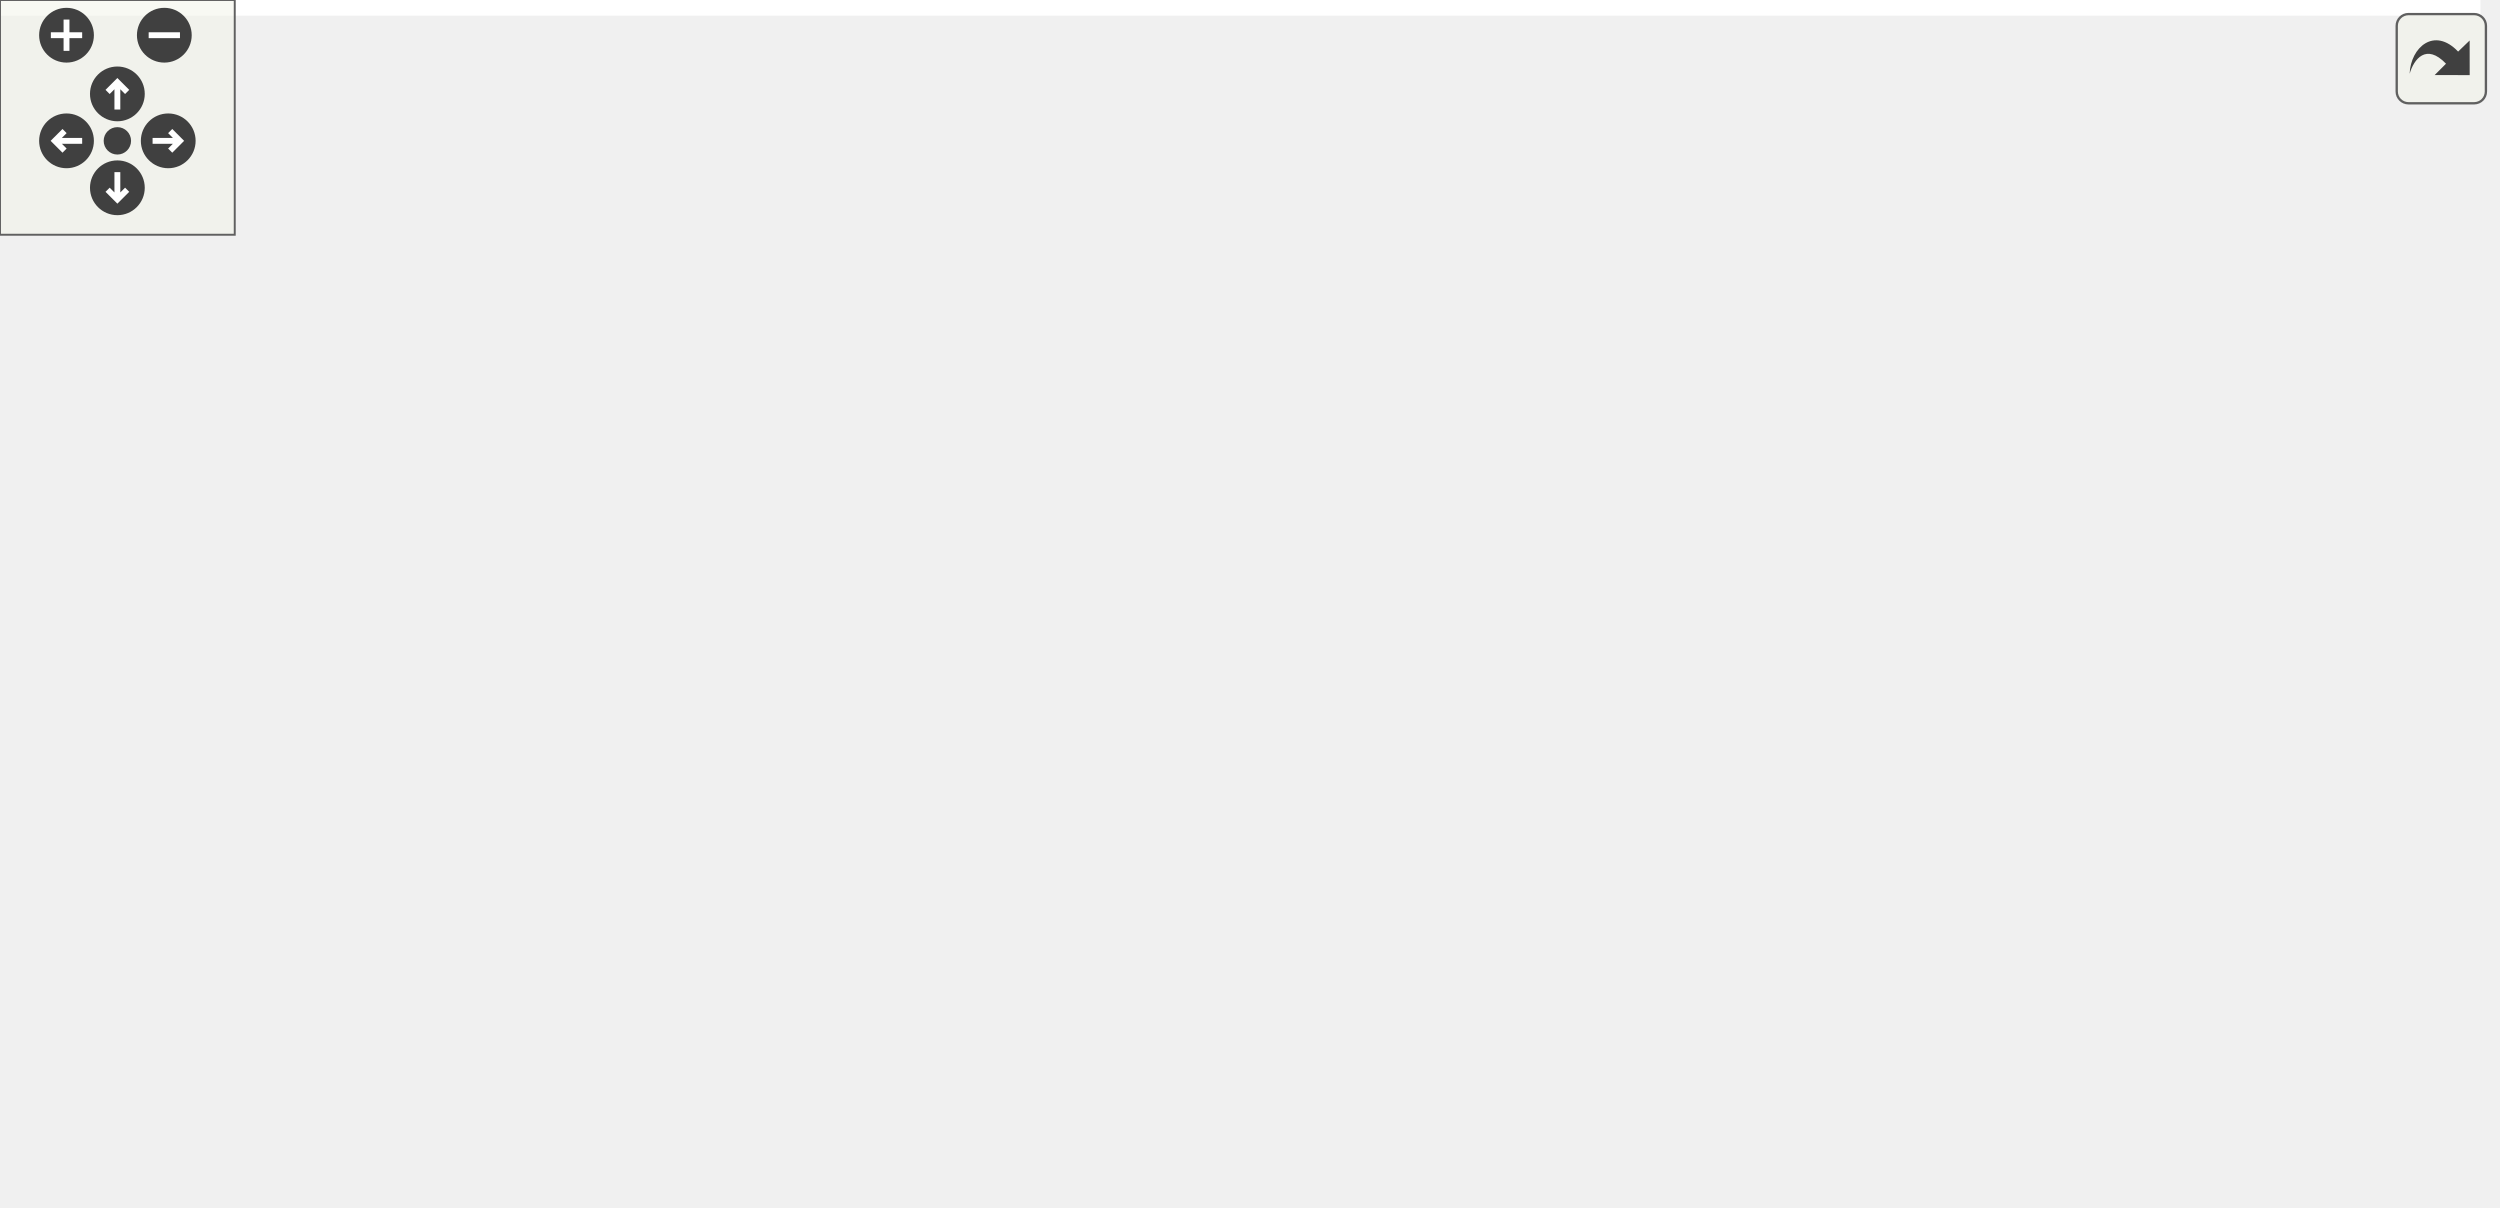
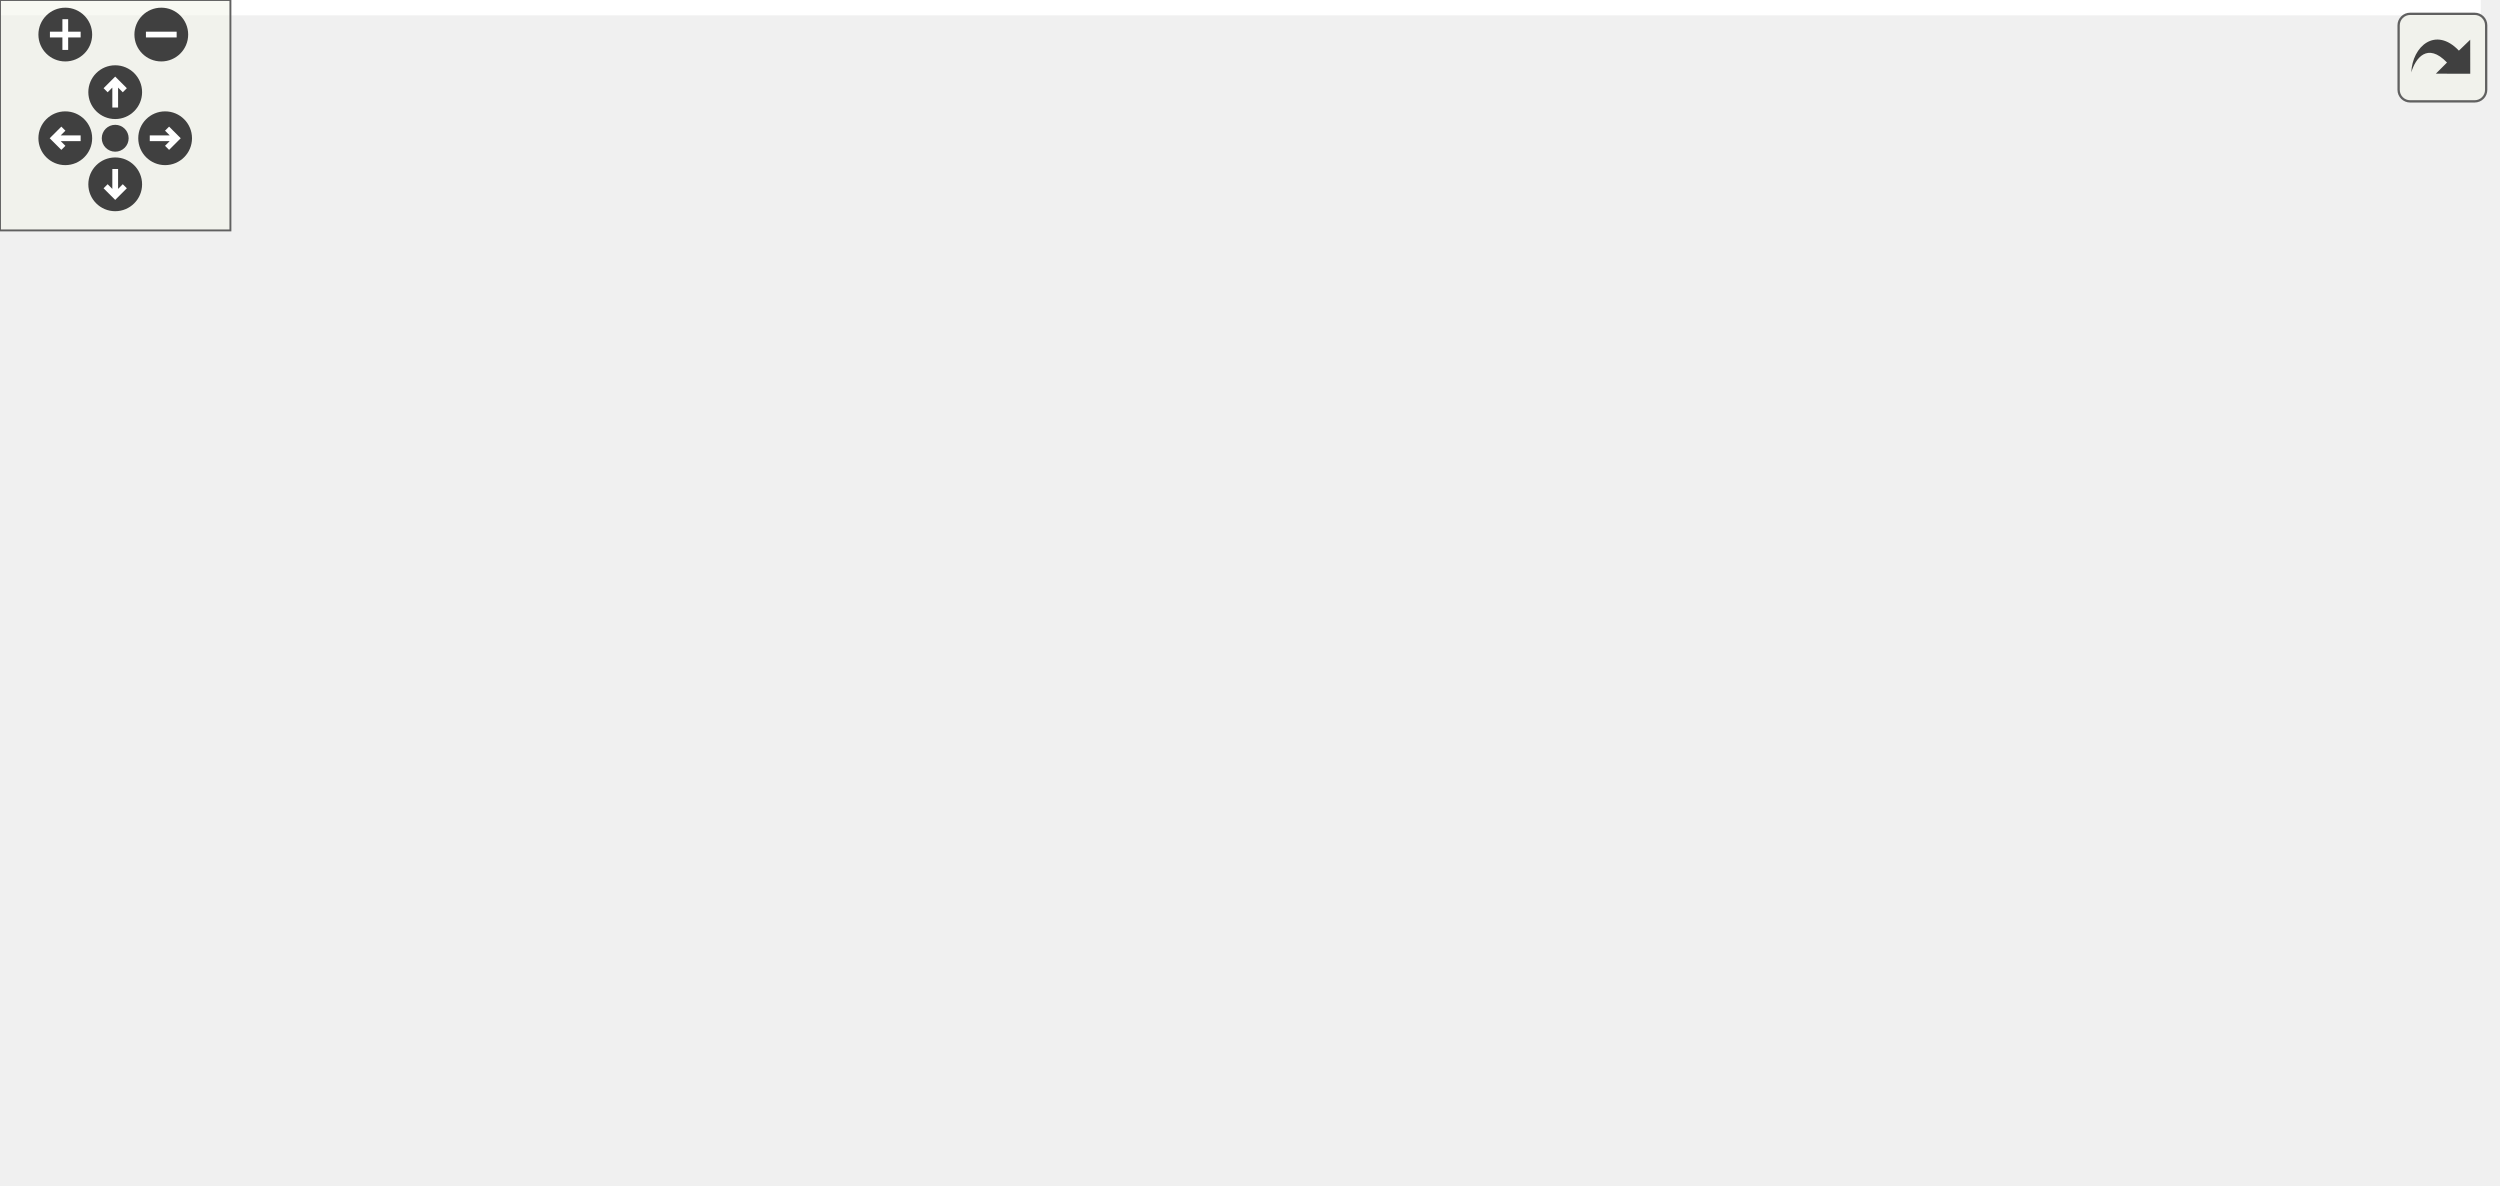
<svg xmlns="http://www.w3.org/2000/svg" xmlns:xlink="http://www.w3.org/1999/xlink" id="main" version="1.1" xml:space="preserve">
  <style type="text/css">
.edge:hover path { stroke: red; }
.edge:hover polygon { stroke: red; fill: red; }
</style>
  <defs>
    <circle id="rim" cx="0" cy="0" r="7" />
    <circle id="rim2" cx="0" cy="0" r="3.5" />
    <g id="zoomPlus">
      <use xlink:href="#rim" fill="#404040">
        <set attributeName="fill" to="#808080" begin="zoomplus.mouseover" end="zoomplus.mouseout" />
      </use>
      <path d="M-4,0h8M0,-4v8" fill="none" stroke="white" stroke-width="1.5" pointer-events="none" />
    </g>
    <g id="zoomMin">
      <use xlink:href="#rim" fill="#404040">
        <set attributeName="fill" to="#808080" begin="zoomminus.mouseover" end="zoomminus.mouseout" />
      </use>
      <path d="M-4,0h8" fill="none" stroke="white" stroke-width="1.5" pointer-events="none" />
    </g>
    <g id="dirArrow">
      <path fill="none" stroke="white" stroke-width="1.5" d="M0,-3.0v7 M-2.5,-0.5L0,-3.0L2.5,-0.5" />
    </g>
    <g id="resetDef">
      <use xlink:href="#rim2" fill="#404040">
        <set attributeName="fill" to="#808080" begin="reset.mouseover" end="reset.mouseout" />
      </use>
    </g>
  </defs>
  <svg id="graph" class="graph">
    <g id="viewport">
-       <polygon fill="white" stroke="transparent" points="-4,4 -4,-248 634,-248 634,4 -4,4" />
+       <polygon fill="white" stroke="transparent" points="-4,4 -4,-248 646,-248 646,4 -4,4" />
      <g id="node1" class="node">
        <g id="a_node1">
          <a xlink:title=" ">
-             <polygon fill="#bfbfbf" stroke="black" points="0,-224.5 0,-243.5 425,-243.5 425,-224.5 0,-224.5" />
-             <text text-anchor="middle" x="212.5" y="-231.5" font-family="Helvetica,sans-Serif" font-size="10.00">/home/runner/work/gauri/gauri/gauri/include/gauri/orthographic_camera_controller.h</text>
+             <polygon fill="#bfbfbf" stroke="black" points="0,-224.5 0,-243.5 469,-243.5 469,-224.5 0,-224.5" />
+             <text text-anchor="middle" x="234.5" y="-231.5" font-family="Helvetica,sans-Serif" font-size="10.00">/home/runner/work/gauri/gauri/gauri/include/gauri/renderer/orthographic_camera_controller.h</text>
          </a>
        </g>
      </g>
      <g id="node2" class="node">
        <g id="a_node2">
          <a xlink:href="timestep_8h.html" target="_top" xlink:title=" ">
-             <polygon fill="white" stroke="black" points="17,-168.5 17,-187.5 138,-187.5 138,-168.5 17,-168.5" />
-             <text text-anchor="middle" x="77.5" y="-175.5" font-family="Helvetica,sans-Serif" font-size="10.00">gauri/core/timestep.h</text>
+             <polygon fill="white" stroke="black" points="39,-168.5 39,-187.5 160,-187.5 160,-168.5 39,-168.5" />
+             <text text-anchor="middle" x="99.5" y="-175.5" font-family="Helvetica,sans-Serif" font-size="10.00">gauri/core/timestep.h</text>
          </a>
        </g>
      </g>
      <g id="edge1" class="edge">
-         <path fill="none" stroke="midnightblue" d="M191.11,-224.44C168.79,-215.52 133.6,-201.44 108.29,-191.32" />
-         <polygon fill="midnightblue" stroke="midnightblue" points="109.38,-187.98 98.79,-187.52 106.78,-194.48 109.38,-187.98" />
+         <path fill="none" stroke="midnightblue" d="M213.11,-224.44C190.79,-215.52 155.6,-201.44 130.29,-191.32" />
+         <polygon fill="midnightblue" stroke="midnightblue" points="131.38,-187.98 120.79,-187.52 128.78,-194.48 131.38,-187.98" />
      </g>
      <g id="node3" class="node">
        <g id="a_node3">
          <a xlink:href="event_8h.html" target="_top" xlink:title=" ">
-             <polygon fill="white" stroke="black" points="156.5,-168.5 156.5,-187.5 268.5,-187.5 268.5,-168.5 156.5,-168.5" />
-             <text text-anchor="middle" x="212.5" y="-175.5" font-family="Helvetica,sans-Serif" font-size="10.00">gauri/event/event.h</text>
+             <polygon fill="white" stroke="black" points="178.5,-168.5 178.5,-187.5 290.5,-187.5 290.5,-168.5 178.5,-168.5" />
+             <text text-anchor="middle" x="234.5" y="-175.5" font-family="Helvetica,sans-Serif" font-size="10.00">gauri/event/event.h</text>
          </a>
        </g>
      </g>
      <g id="edge2" class="edge">
-         <path fill="none" stroke="midnightblue" d="M212.5,-224.08C212.5,-217.01 212.5,-206.86 212.5,-197.99" />
-         <polygon fill="midnightblue" stroke="midnightblue" points="216,-197.75 212.5,-187.75 209,-197.75 216,-197.75" />
+         <path fill="none" stroke="midnightblue" d="M234.5,-224.08C234.5,-217.01 234.5,-206.86 234.5,-197.99" />
+         <polygon fill="midnightblue" stroke="midnightblue" points="238,-197.75 234.5,-187.75 231,-197.75 238,-197.75" />
      </g>
      <g id="node14" class="node">
        <g id="a_node14">
          <a xlink:href="orthographic__camera_8h.html" target="_top" xlink:title=" ">
-             <polygon fill="white" stroke="black" points="319,-168.5 319,-187.5 520,-187.5 520,-168.5 319,-168.5" />
-             <text text-anchor="middle" x="419.5" y="-175.5" font-family="Helvetica,sans-Serif" font-size="10.00">gauri/renderer/orthographic_camera.h</text>
+             <polygon fill="white" stroke="black" points="353,-168.5 353,-187.5 554,-187.5 554,-168.5 353,-168.5" />
+             <text text-anchor="middle" x="453.5" y="-175.5" font-family="Helvetica,sans-Serif" font-size="10.00">gauri/renderer/orthographic_camera.h</text>
          </a>
        </g>
      </g>
      <g id="edge15" class="edge">
-         <path fill="none" stroke="midnightblue" d="M245.3,-224.44C280.88,-215.16 337.81,-200.31 376.85,-190.13" />
-         <polygon fill="midnightblue" stroke="midnightblue" points="378.06,-193.43 386.85,-187.52 376.29,-186.65 378.06,-193.43" />
+         <path fill="none" stroke="midnightblue" d="M269.2,-224.44C307.08,-215.1 367.85,-200.12 409.16,-189.93" />
+         <polygon fill="midnightblue" stroke="midnightblue" points="410.09,-193.31 418.96,-187.52 408.41,-186.51 410.09,-193.31" />
      </g>
      <g id="node4" class="node">
        <g id="a_node4">
          <a xlink:title=" ">
-             <polygon fill="white" stroke="#bfbfbf" points="147.5,-56.5 147.5,-75.5 197.5,-75.5 197.5,-56.5 147.5,-56.5" />
-             <text text-anchor="middle" x="172.5" y="-63.5" font-family="Helvetica,sans-Serif" font-size="10.00">cstdint</text>
+             <polygon fill="white" stroke="#bfbfbf" points="157.5,-56.5 157.5,-75.5 207.5,-75.5 207.5,-56.5 157.5,-56.5" />
+             <text text-anchor="middle" x="182.5" y="-63.5" font-family="Helvetica,sans-Serif" font-size="10.00">cstdint</text>
          </a>
        </g>
      </g>
      <g id="edge3" class="edge">
-         <path fill="none" stroke="midnightblue" d="M168.92,-168.46C133.17,-160.47 86.7,-147.46 75.5,-132 55.81,-104.8 102.21,-85.59 137.42,-75.41" />
-         <polygon fill="midnightblue" stroke="midnightblue" points="138.73,-78.68 147.45,-72.66 136.88,-71.93 138.73,-78.68" />
+         <path fill="none" stroke="midnightblue" d="M180.86,-168.43C141.14,-160.86 91.87,-148.47 79.5,-132 58.09,-103.49 109.59,-84.33 147.23,-74.58" />
+         <polygon fill="midnightblue" stroke="midnightblue" points="148.53,-77.86 157.4,-72.08 146.86,-71.07 148.53,-77.86" />
      </g>
      <g id="node5" class="node">
        <g id="a_node5">
          <a xlink:title=" ">
-             <polygon fill="white" stroke="#bfbfbf" points="85,-112.5 85,-131.5 150,-131.5 150,-112.5 85,-112.5" />
-             <text text-anchor="middle" x="117.5" y="-119.5" font-family="Helvetica,sans-Serif" font-size="10.00">functional</text>
+             <polygon fill="white" stroke="#bfbfbf" points="89,-112.5 89,-131.5 154,-131.5 154,-112.5 89,-112.5" />
+             <text text-anchor="middle" x="121.5" y="-119.5" font-family="Helvetica,sans-Serif" font-size="10.00">functional</text>
          </a>
        </g>
      </g>
      <g id="edge4" class="edge">
-         <path fill="none" stroke="midnightblue" d="M197.24,-168.32C182.28,-159.82 159.25,-146.73 141.77,-136.8" />
-         <polygon fill="midnightblue" stroke="midnightblue" points="143.15,-133.55 132.73,-131.65 139.69,-139.64 143.15,-133.55" />
+         <path fill="none" stroke="midnightblue" d="M216.59,-168.44C198.25,-159.68 169.49,-145.94 148.41,-135.86" />
+         <polygon fill="midnightblue" stroke="midnightblue" points="149.85,-132.67 139.32,-131.52 146.83,-138.99 149.85,-132.67" />
      </g>
      <g id="node6" class="node">
        <g id="a_node6">
          <a xlink:title=" ">
-             <polygon fill="white" stroke="#bfbfbf" points="168.5,-112.5 168.5,-131.5 224.5,-131.5 224.5,-112.5 168.5,-112.5" />
-             <text text-anchor="middle" x="196.5" y="-119.5" font-family="Helvetica,sans-Serif" font-size="10.00">sstream</text>
+             <polygon fill="white" stroke="#bfbfbf" points="172.5,-112.5 172.5,-131.5 228.5,-131.5 228.5,-112.5 172.5,-112.5" />
+             <text text-anchor="middle" x="200.5" y="-119.5" font-family="Helvetica,sans-Serif" font-size="10.00">sstream</text>
          </a>
        </g>
      </g>
      <g id="edge5" class="edge">
-         <path fill="none" stroke="midnightblue" d="M209.86,-168.08C207.71,-160.85 204.62,-150.41 201.95,-141.4" />
-         <polygon fill="midnightblue" stroke="midnightblue" points="205.29,-140.34 199.09,-131.75 198.58,-142.33 205.29,-140.34" />
+         <path fill="none" stroke="midnightblue" d="M228.89,-168.08C224.13,-160.53 217.18,-149.49 211.35,-140.23" />
+         <polygon fill="midnightblue" stroke="midnightblue" points="214.3,-138.35 206.01,-131.75 208.38,-142.08 214.3,-138.35" />
      </g>
      <g id="node7" class="node">
        <g id="a_node7">
          <a xlink:title=" ">
-             <polygon fill="white" stroke="#bfbfbf" points="242.5,-112.5 242.5,-131.5 286.5,-131.5 286.5,-112.5 242.5,-112.5" />
-             <text text-anchor="middle" x="264.5" y="-119.5" font-family="Helvetica,sans-Serif" font-size="10.00">string</text>
+             <polygon fill="white" stroke="#bfbfbf" points="246.5,-112.5 246.5,-131.5 290.5,-131.5 290.5,-112.5 246.5,-112.5" />
+             <text text-anchor="middle" x="268.5" y="-119.5" font-family="Helvetica,sans-Serif" font-size="10.00">string</text>
          </a>
        </g>
      </g>
      <g id="edge6" class="edge">
-         <path fill="none" stroke="midnightblue" d="M221.09,-168.08C228.66,-160.22 239.88,-148.57 249.01,-139.08" />
-         <polygon fill="midnightblue" stroke="midnightblue" points="251.66,-141.38 256.07,-131.75 246.62,-136.53 251.66,-141.38" />
+         <path fill="none" stroke="midnightblue" d="M240.11,-168.08C244.87,-160.53 251.82,-149.49 257.65,-140.23" />
+         <polygon fill="midnightblue" stroke="midnightblue" points="260.62,-142.08 262.99,-131.75 254.7,-138.35 260.62,-142.08" />
      </g>
      <g id="node8" class="node">
        <g id="a_node8">
          <a xlink:href="core_8h.html" target="_top" xlink:title=" ">
-             <polygon fill="white" stroke="black" points="304.5,-112.5 304.5,-131.5 378.5,-131.5 378.5,-112.5 304.5,-112.5" />
-             <text text-anchor="middle" x="341.5" y="-119.5" font-family="Helvetica,sans-Serif" font-size="10.00">gauri/core.h</text>
+             <polygon fill="white" stroke="black" points="308.5,-112.5 308.5,-131.5 406.5,-131.5 406.5,-112.5 308.5,-112.5" />
+             <text text-anchor="middle" x="357.5" y="-119.5" font-family="Helvetica,sans-Serif" font-size="10.00">gauri/core/core.h</text>
          </a>
        </g>
      </g>
      <g id="edge7" class="edge">
-         <path fill="none" stroke="midnightblue" d="M232.94,-168.44C254.17,-159.56 287.6,-145.56 311.75,-135.45" />
-         <polygon fill="midnightblue" stroke="midnightblue" points="313.28,-138.61 321.16,-131.52 310.58,-132.15 313.28,-138.61" />
+         <path fill="none" stroke="midnightblue" d="M253.99,-168.44C274.14,-159.6 305.82,-145.69 328.83,-135.59" />
+         <polygon fill="midnightblue" stroke="midnightblue" points="330.35,-138.74 338.1,-131.52 327.54,-132.33 330.35,-138.74" />
      </g>
      <g id="edge8" class="edge">
-         <path fill="none" stroke="midnightblue" d="M314.72,-112.44C285.66,-103.16 239.16,-88.3 207.29,-78.12" />
-         <polygon fill="midnightblue" stroke="midnightblue" points="208.09,-74.7 197.5,-74.99 205.96,-81.37 208.09,-74.7" />
+         <path fill="none" stroke="midnightblue" d="M329.77,-112.44C299.29,-103.04 250.27,-87.91 217.24,-77.72" />
+         <polygon fill="midnightblue" stroke="midnightblue" points="218.14,-74.33 207.55,-74.73 216.07,-81.02 218.14,-74.33" />
      </g>
      <g id="node9" class="node">
        <g id="a_node9">
          <a xlink:title=" ">
-             <polygon fill="white" stroke="#bfbfbf" points="275.5,-0.5 275.5,-19.5 333.5,-19.5 333.5,-0.5 275.5,-0.5" />
-             <text text-anchor="middle" x="304.5" y="-7.5" font-family="Helvetica,sans-Serif" font-size="10.00">memory</text>
+             <polygon fill="white" stroke="#bfbfbf" points="287.5,-0.5 287.5,-19.5 345.5,-19.5 345.5,-0.5 287.5,-0.5" />
+             <text text-anchor="middle" x="316.5" y="-7.5" font-family="Helvetica,sans-Serif" font-size="10.00">memory</text>
          </a>
        </g>
      </g>
      <g id="edge9" class="edge">
-         <path fill="none" stroke="midnightblue" d="M338.6,-112.37C332.6,-94.54 318.73,-53.3 310.65,-29.27" />
-         <polygon fill="midnightblue" stroke="midnightblue" points="313.9,-27.95 307.39,-19.59 307.26,-30.19 313.9,-27.95" />
+         <path fill="none" stroke="midnightblue" d="M352.95,-112.19C348.42,-103.23 341.46,-88.87 336.5,-76 330.53,-60.51 325.09,-42.42 321.39,-29.27" />
+         <polygon fill="midnightblue" stroke="midnightblue" points="324.74,-28.26 318.72,-19.54 317.99,-30.11 324.74,-28.26" />
      </g>
      <g id="node10" class="node">
        <g id="a_node10">
          <a xlink:href="logger_8h.html" target="_top" xlink:title=" ">
-             <polygon fill="white" stroke="black" points="335,-56.5 335,-75.5 418,-75.5 418,-56.5 335,-56.5" />
-             <text text-anchor="middle" x="376.5" y="-63.5" font-family="Helvetica,sans-Serif" font-size="10.00">gauri/logger.h</text>
+             <polygon fill="white" stroke="black" points="345,-56.5 345,-75.5 452,-75.5 452,-56.5 345,-56.5" />
+             <text text-anchor="middle" x="398.5" y="-63.5" font-family="Helvetica,sans-Serif" font-size="10.00">gauri/core/logger.h</text>
          </a>
        </g>
      </g>
      <g id="edge10" class="edge">
-         <path fill="none" stroke="midnightblue" d="M347.28,-112.08C352.17,-104.53 359.33,-93.49 365.33,-84.23" />
-         <polygon fill="midnightblue" stroke="midnightblue" points="368.33,-86.05 370.83,-75.75 362.45,-82.24 368.33,-86.05" />
+         <path fill="none" stroke="midnightblue" d="M364.27,-112.08C370.06,-104.46 378.56,-93.26 385.64,-83.94" />
+         <polygon fill="midnightblue" stroke="midnightblue" points="388.6,-85.83 391.86,-75.75 383.02,-81.6 388.6,-85.83" />
      </g>
      <g id="edge12" class="edge">
-         <path fill="none" stroke="midnightblue" d="M364.93,-56.32C354.08,-48.18 337.62,-35.84 324.62,-26.09" />
-         <polygon fill="midnightblue" stroke="midnightblue" points="326.38,-23.03 316.28,-19.83 322.18,-28.63 326.38,-23.03" />
+         <path fill="none" stroke="midnightblue" d="M385.33,-56.32C372.65,-47.98 353.27,-35.21 338.29,-25.35" />
+         <polygon fill="midnightblue" stroke="midnightblue" points="339.92,-22.23 329.64,-19.65 336.07,-28.08 339.92,-22.23" />
      </g>
      <g id="node11" class="node">
        <g id="a_node11">
          <a xlink:title=" ">
-             <polygon fill="white" stroke="#bfbfbf" points="351.5,-0.5 351.5,-19.5 401.5,-19.5 401.5,-0.5 351.5,-0.5" />
-             <text text-anchor="middle" x="376.5" y="-7.5" font-family="Helvetica,sans-Serif" font-size="10.00">format</text>
+             <polygon fill="white" stroke="#bfbfbf" points="363.5,-0.5 363.5,-19.5 413.5,-19.5 413.5,-0.5 363.5,-0.5" />
+             <text text-anchor="middle" x="388.5" y="-7.5" font-family="Helvetica,sans-Serif" font-size="10.00">format</text>
          </a>
        </g>
      </g>
      <g id="edge11" class="edge">
-         <path fill="none" stroke="midnightblue" d="M376.5,-56.08C376.5,-49.01 376.5,-38.86 376.5,-29.99" />
-         <polygon fill="midnightblue" stroke="midnightblue" points="380,-29.75 376.5,-19.75 373,-29.75 380,-29.75" />
+         <path fill="none" stroke="midnightblue" d="M396.85,-56.08C395.52,-48.93 393.62,-38.64 391.96,-29.69" />
+         <polygon fill="midnightblue" stroke="midnightblue" points="395.38,-28.95 390.12,-19.75 388.5,-30.22 395.38,-28.95" />
      </g>
      <g id="node12" class="node">
        <g id="a_node12">
          <a xlink:title=" ">
-             <polygon fill="white" stroke="#bfbfbf" points="420,-0.5 420,-19.5 519,-19.5 519,-0.5 420,-0.5" />
-             <text text-anchor="middle" x="469.5" y="-7.5" font-family="Helvetica,sans-Serif" font-size="10.00">spdlog/fmt/ostr.h</text>
+             <polygon fill="white" stroke="#bfbfbf" points="432,-0.5 432,-19.5 531,-19.5 531,-0.5 432,-0.5" />
+             <text text-anchor="middle" x="481.5" y="-7.5" font-family="Helvetica,sans-Serif" font-size="10.00">spdlog/fmt/ostr.h</text>
          </a>
        </g>
      </g>
      <g id="edge13" class="edge">
-         <path fill="none" stroke="midnightblue" d="M391.44,-56.32C406.09,-47.82 428.63,-34.73 445.74,-24.8" />
-         <polygon fill="midnightblue" stroke="midnightblue" points="447.7,-27.7 454.6,-19.65 444.19,-21.65 447.7,-27.7" />
+         <path fill="none" stroke="midnightblue" d="M411.84,-56.32C424.66,-47.98 444.28,-35.21 459.44,-25.35" />
+         <polygon fill="midnightblue" stroke="midnightblue" points="461.72,-28.04 468.2,-19.65 457.91,-22.17 461.72,-28.04" />
      </g>
      <g id="node13" class="node">
        <g id="a_node13">
          <a xlink:title=" ">
-             <polygon fill="white" stroke="#bfbfbf" points="537,-0.5 537,-19.5 630,-19.5 630,-0.5 537,-0.5" />
-             <text text-anchor="middle" x="583.5" y="-7.5" font-family="Helvetica,sans-Serif" font-size="10.00">spdlog/spdlog.h</text>
+             <polygon fill="white" stroke="#bfbfbf" points="549,-0.5 549,-19.5 642,-19.5 642,-0.5 549,-0.5" />
+             <text text-anchor="middle" x="595.5" y="-7.5" font-family="Helvetica,sans-Serif" font-size="10.00">spdlog/spdlog.h</text>
          </a>
        </g>
      </g>
      <g id="edge14" class="edge">
-         <path fill="none" stroke="midnightblue" d="M409.3,-56.44C444.88,-47.16 501.81,-32.31 540.85,-22.13" />
-         <polygon fill="midnightblue" stroke="midnightblue" points="542.06,-25.43 550.85,-19.52 540.29,-18.65 542.06,-25.43" />
+         <path fill="none" stroke="midnightblue" d="M429.72,-56.44C463.43,-47.2 517.3,-32.44 554.43,-22.26" />
+         <polygon fill="midnightblue" stroke="midnightblue" points="555.71,-25.54 564.43,-19.52 553.86,-18.78 555.71,-25.54" />
      </g>
      <g id="node15" class="node">
        <g id="a_node15">
          <a xlink:title=" ">
-             <polygon fill="white" stroke="#bfbfbf" points="396.5,-112.5 396.5,-131.5 474.5,-131.5 474.5,-112.5 396.5,-112.5" />
-             <text text-anchor="middle" x="435.5" y="-119.5" font-family="Helvetica,sans-Serif" font-size="10.00">glm/glm.hpp</text>
+             <polygon fill="white" stroke="#bfbfbf" points="424.5,-112.5 424.5,-131.5 502.5,-131.5 502.5,-112.5 424.5,-112.5" />
+             <text text-anchor="middle" x="463.5" y="-119.5" font-family="Helvetica,sans-Serif" font-size="10.00">glm/glm.hpp</text>
          </a>
        </g>
      </g>
      <g id="edge16" class="edge">
-         <path fill="none" stroke="midnightblue" d="M422.14,-168.08C424.29,-160.85 427.38,-150.41 430.05,-141.4" />
-         <polygon fill="midnightblue" stroke="midnightblue" points="433.42,-142.33 432.91,-131.75 426.71,-140.34 433.42,-142.33" />
+         <path fill="none" stroke="midnightblue" d="M455.15,-168.08C456.48,-160.93 458.38,-150.64 460.04,-141.69" />
+         <polygon fill="midnightblue" stroke="midnightblue" points="463.5,-142.22 461.88,-131.75 456.62,-140.95 463.5,-142.22" />
      </g>
    </g>
  </svg>
  <g id="navigator" transform="translate(0 0)" fill="#404254">
    <rect fill="#f2f5e9" fill-opacity="0.5" stroke="#606060" stroke-width=".5" x="0" y="0" width="60" height="60" />
    <use id="zoomplus" xlink:href="#zoomPlus" x="17" y="9" />
    <use id="zoomminus" xlink:href="#zoomMin" x="42" y="9" />
    <use id="reset" xlink:href="#resetDef" x="30" y="36" />
    <g id="arrowUp" xlink:href="#dirArrow" transform="translate(30 24)">
      <use xlink:href="#rim" fill="#404040">
        <set attributeName="fill" to="#808080" begin="arrowUp.mouseover" end="arrowUp.mouseout" />
      </use>
      <path fill="none" stroke="white" stroke-width="1.5" d="M0,-3.0v7 M-2.5,-0.5L0,-3.0L2.5,-0.5" />
    </g>
    <g id="arrowRight" xlink:href="#dirArrow" transform="rotate(90) translate(36 -43)">
      <use xlink:href="#rim" fill="#404040">
        <set attributeName="fill" to="#808080" begin="arrowRight.mouseover" end="arrowRight.mouseout" />
      </use>
      <path fill="none" stroke="white" stroke-width="1.5" d="M0,-3.0v7 M-2.5,-0.5L0,-3.0L2.5,-0.5" />
    </g>
    <g id="arrowDown" xlink:href="#dirArrow" transform="rotate(180) translate(-30 -48)">
      <use xlink:href="#rim" fill="#404040">
        <set attributeName="fill" to="#808080" begin="arrowDown.mouseover" end="arrowDown.mouseout" />
      </use>
      <path fill="none" stroke="white" stroke-width="1.5" d="M0,-3.0v7 M-2.5,-0.5L0,-3.0L2.5,-0.5" />
    </g>
    <g id="arrowLeft" xlink:href="#dirArrow" transform="rotate(270) translate(-36 17)">
      <use xlink:href="#rim" fill="#404040">
        <set attributeName="fill" to="#808080" begin="arrowLeft.mouseover" end="arrowLeft.mouseout" />
      </use>
      <path fill="none" stroke="white" stroke-width="1.5" d="M0,-3.0v7 M-2.5,-0.5L0,-3.0L2.5,-0.5" />
    </g>
  </g>
  <svg viewBox="0 0 15 15" width="100%" height="30px" preserveAspectRatio="xMaxYMin meet">
    <g id="arrow_out" transform="scale(0.3 0.3)">
      <a xlink:href="orthographic__camera__controller_8h__incl_org.svg" target="_base">
        <rect id="button" ry="5" rx="5" y="6" x="6" height="38" width="38" fill="#f2f5e9" fill-opacity="0.5" stroke="#606060" stroke-width="1.0" />
        <path id="arrow" d="M 11.5,31.437 C 11.94,20.098 22.043,11.323 32.159,21.979 L 37.069,17.246 C 37.069,17.246 37.088,32 37.088,32 L 22.16,31.978 C 22.16,31.978 26.998,27.14 26.998,27.14 C 18.529,18.264 13.292,25.23 11.5,31.437 z" style="fill:#404040;" />
      </a>
    </g>
  </svg>
</svg>
